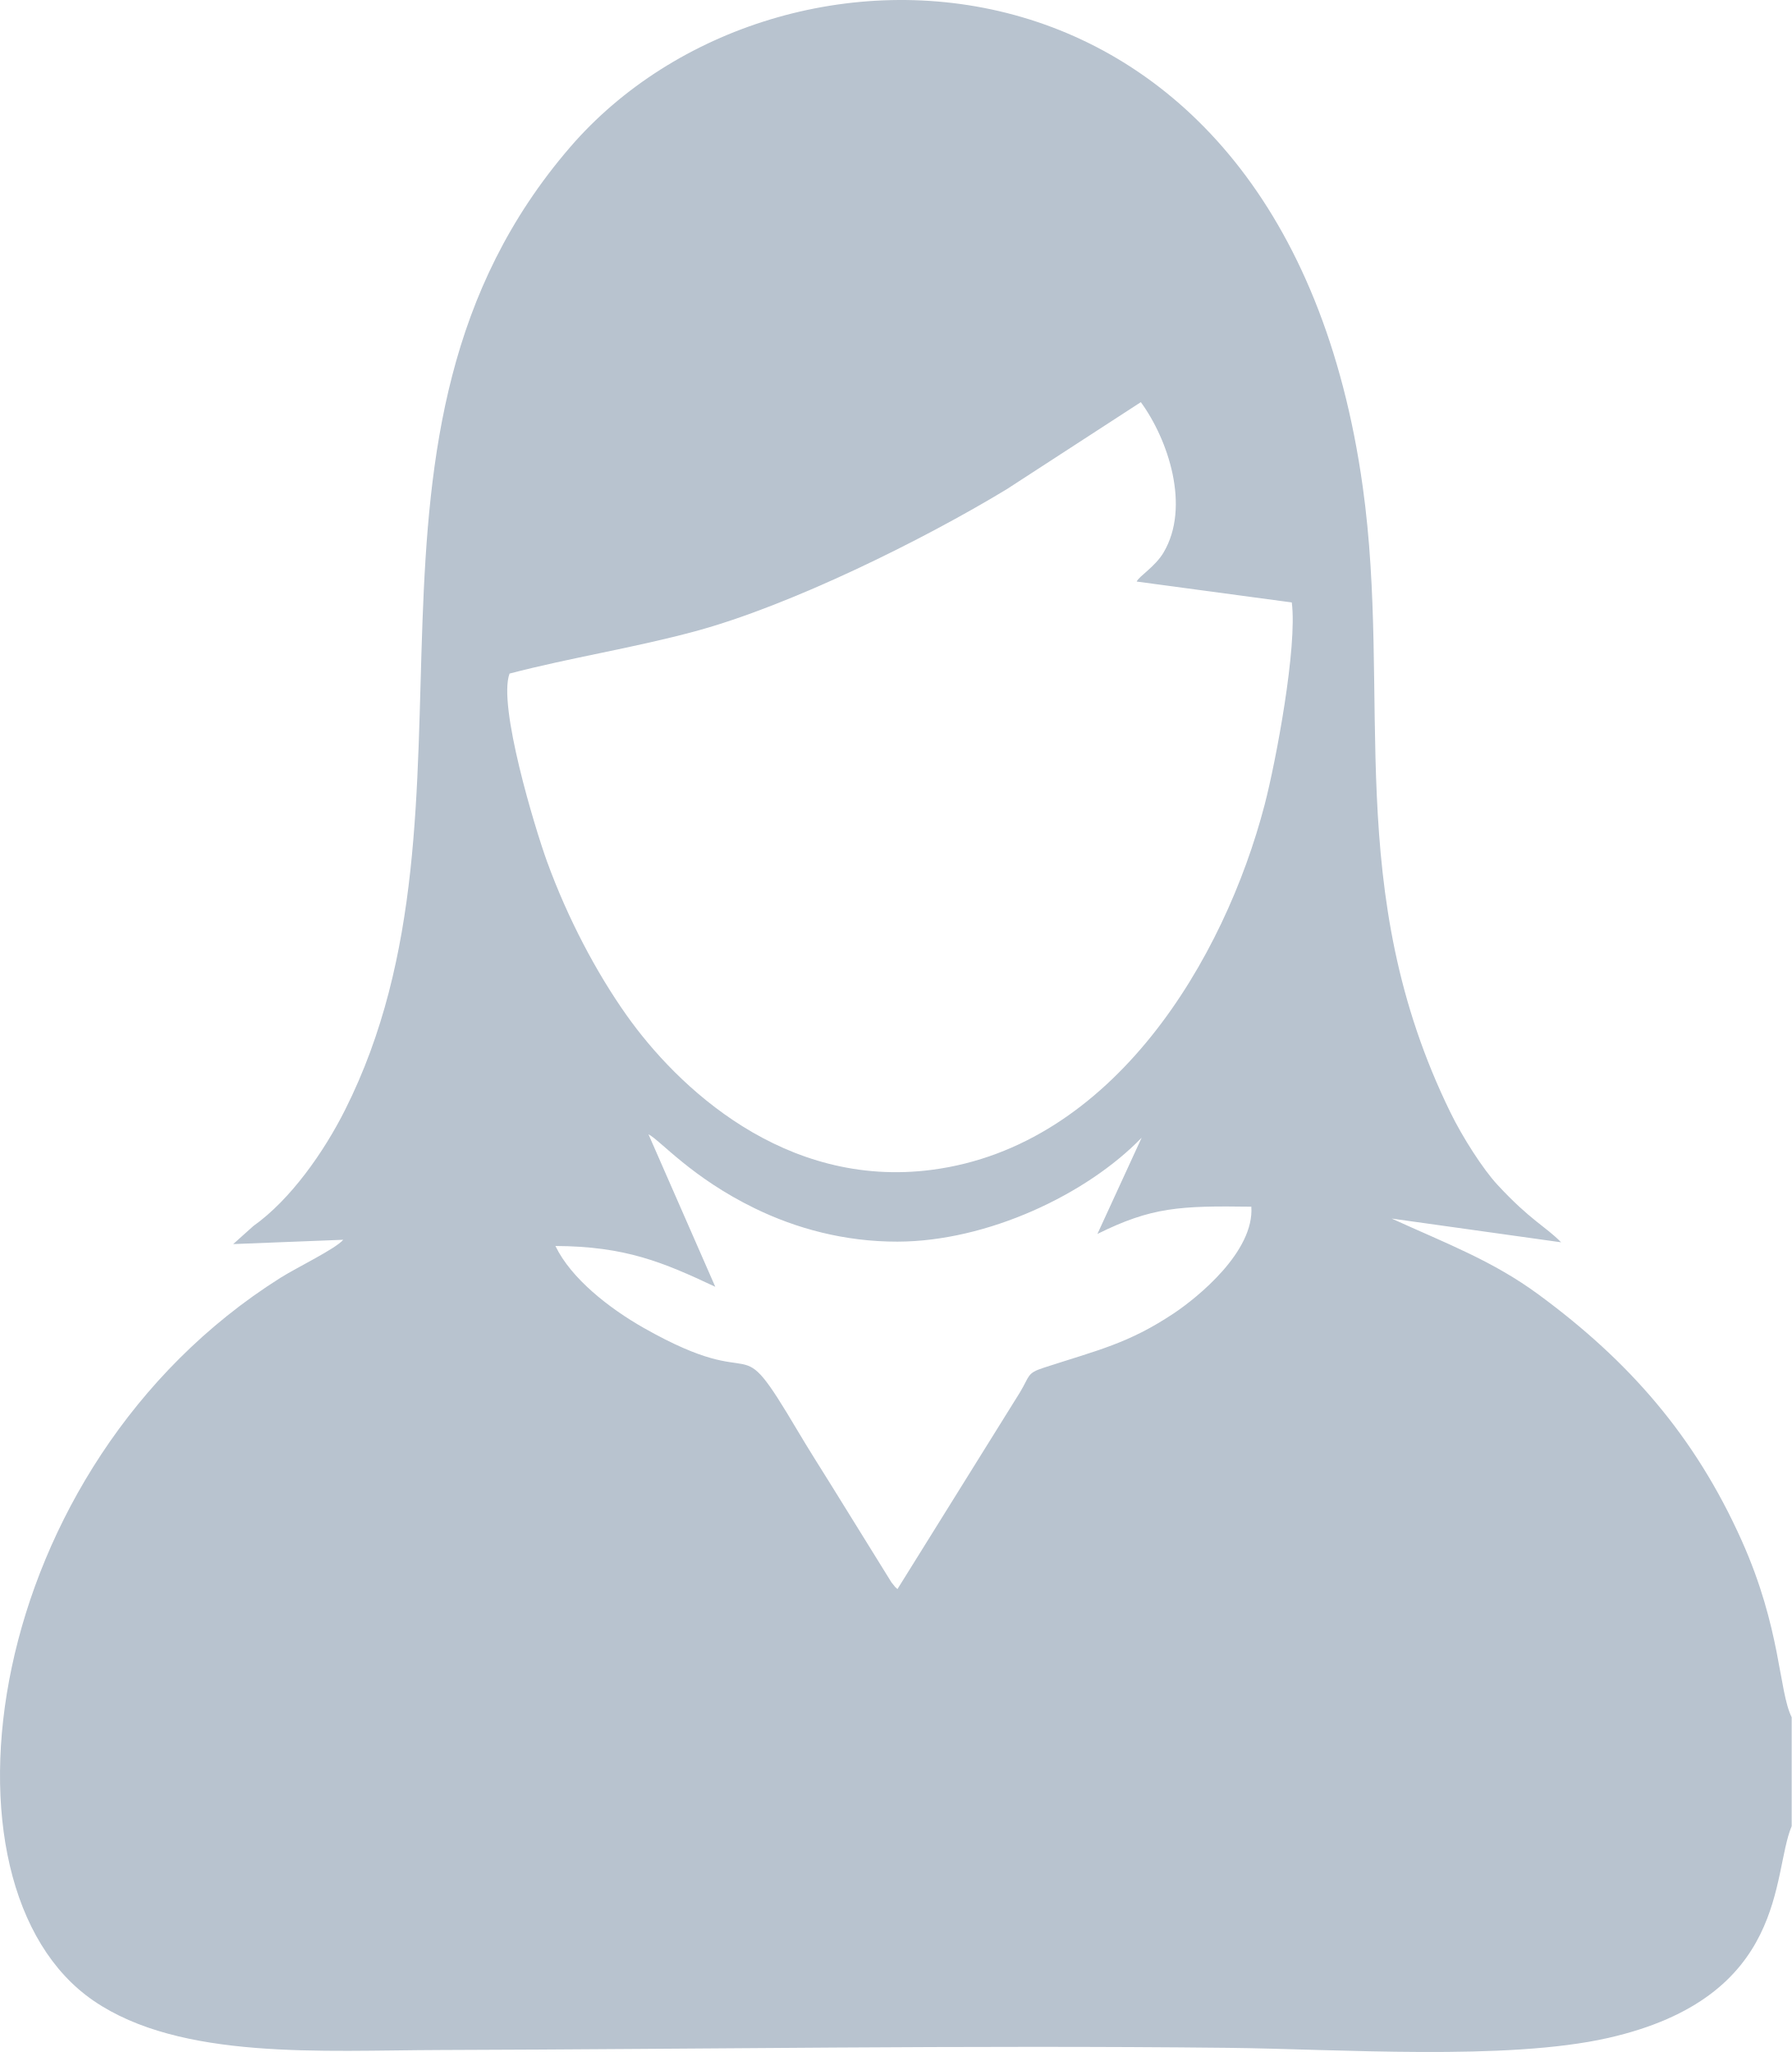
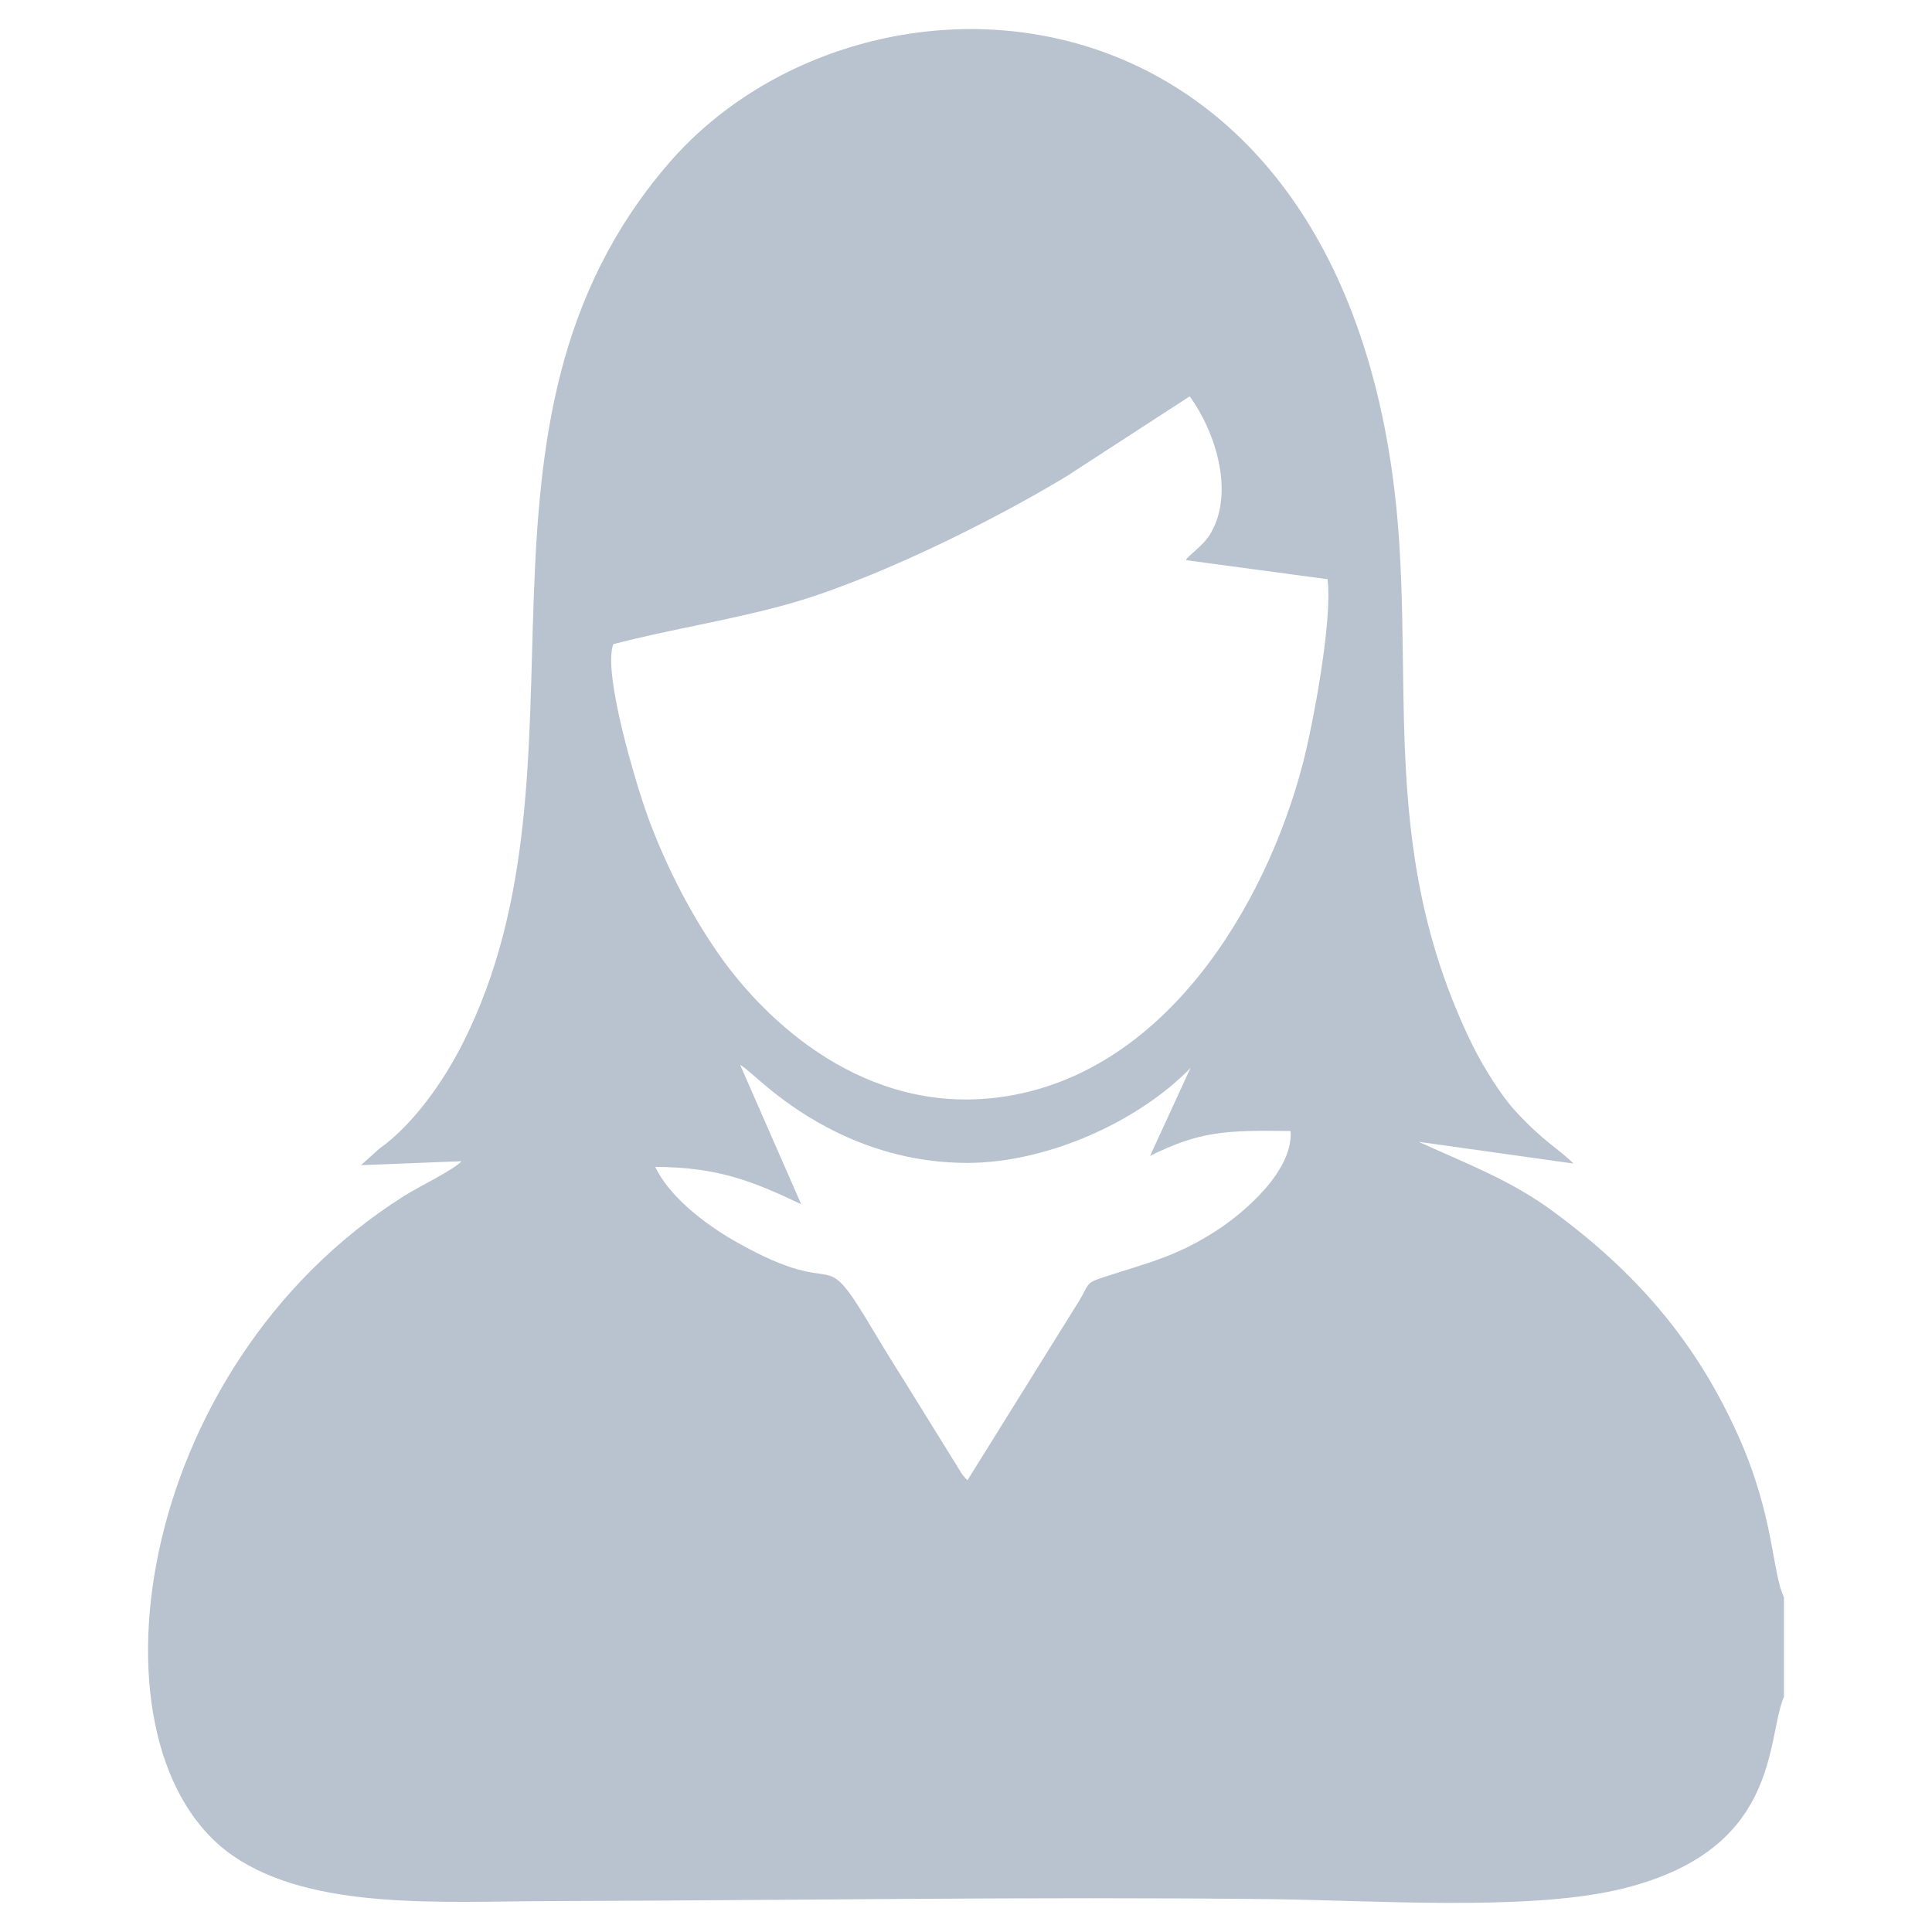
- <svg xmlns="http://www.w3.org/2000/svg" xml:space="preserve" width="65.478mm" height="75mm" version="1.1" style="shape-rendering:geometricPrecision; text-rendering:geometricPrecision; image-rendering:optimizeQuality; fill-rule:evenodd; clip-rule:evenodd" viewBox="0 0 2238.39 2563.89">
+ <svg xmlns="http://www.w3.org/2000/svg" xml:space="preserve" width="77.329mm" height="77.329mm" version="1.1" style="shape-rendering:geometricPrecision; text-rendering:geometricPrecision; image-rendering:optimizeQuality; fill-rule:evenodd; clip-rule:evenodd" viewBox="0 0 2940.03 2940.03">
  <defs>
    <style type="text/css">
   
+     .fil1 {fill:none}
    .fil0 {fill:#B8C3CF}
   
  </style>
  </defs>
  <g id="Layer_x0020_1">
-     <path class="fil0" d="M2238.39 2281.68l0 -136.02c-16.42,-33.32 -12.94,-110.2 -62.41,-220.71 -58.63,-130.95 -141.25,-224.68 -253.7,-307.4 -57.13,-42.02 -113.39,-63.06 -183.67,-95.02l211.71 29.67c-19.69,-20.16 -37.95,-27 -79.54,-71.89 -18.52,-20 -43.84,-60 -58.36,-89.62 -136.51,-278.26 -73.09,-518.9 -109.93,-782.68 -98.59,-705.89 -731.51,-723.96 -990.02,-424.36 -309.38,358.56 -89.2,820.94 -281.34,1203.1 -26.67,53.05 -68.33,112.28 -114.6,145.11l-25.18 22.58 137.48 -5.4c-9.73,11.44 -57.77,34.48 -78.51,47.56 -374.09,235.93 -442.89,759.57 -233.55,903.18 108.83,74.66 285.88,62.06 433.13,61.62 327.47,-0.97 656.43,-6.28 984.54,-2.7 137.65,1.5 347.94,16.37 474.54,-12.33 225.96,-51.23 204.2,-204.84 229.42,-264.7zm-1344.76 -673.88c-65.29,-30.7 -112.14,-50.58 -199.71,-50.99 19.57,40.79 67.58,78.1 110.3,102.35 154.92,87.92 109.99,-10.25 192.53,128.92 13.52,22.79 27.43,44.67 40.88,66.23l76.13 122.85c7.5,9.43 3.15,4.01 7.46,8.35l152.87 -245.55c12.87,-21.25 8.47,-24.09 30.01,-31.09 68.26,-22.19 105.57,-30.18 162,-67.66 30.21,-20.07 101.15,-77.64 97.21,-133.49 -89.34,-1.25 -124.56,0.44 -192.27,34.04l55.28 -120.28c-68.49,70.9 -192.64,129.68 -305.09,129.9 -66.11,0.13 -126.52,-16.44 -177.95,-41.45 -79.32,-38.57 -118.12,-84.95 -133.13,-92.69l83.48 190.57zm-257.02 -766.2c-14.94,39.43 31.79,193.5 46.71,234.59 26.19,72.08 62.02,139.22 99.04,191.69 63.49,89.98 197.75,217.84 381.93,193.76 226.73,-29.65 365.43,-263.06 415.76,-456.56 14.03,-53.93 40.94,-196.72 33.82,-252.35l-193.76 -26.09c2.82,-6.7 22.97,-18.37 33.61,-36.37 33.86,-57.29 5.63,-141.22 -28.44,-187.8l-167.71 108.9c-103.32,62.64 -269.06,144.94 -388.81,177.32 -78.07,21.11 -155.73,32.92 -232.16,52.91z" />
+     <path class="fil0" d="M2714.75 2581.89l0 -151.28c-18.26,-37.06 -14.39,-122.56 -69.41,-245.46 -65.2,-145.64 -157.09,-249.88 -282.15,-341.88 -63.54,-46.74 -126.1,-70.14 -204.27,-105.68l235.46 33c-21.9,-22.42 -42.21,-30.02 -88.46,-79.96 -20.6,-22.24 -48.75,-66.73 -64.91,-99.67 -151.82,-309.47 -81.29,-577.11 -122.26,-870.48 -109.65,-785.07 -813.57,-805.17 -1101.08,-471.96 -344.08,398.78 -99.21,913.02 -312.9,1338.06 -29.67,59 -75.99,124.88 -127.45,161.39l-28 25.12 152.9 -6c-10.82,12.72 -64.25,38.35 -87.32,52.9 -416.06,262.39 -492.57,844.77 -259.75,1004.49 121.04,83.04 317.95,69.02 481.71,68.53 364.21,-1.08 730.06,-6.99 1094.98,-3.01 153.1,1.67 386.97,18.21 527.77,-13.72 251.31,-56.98 227.1,-227.82 255.16,-294.39zm-1495.61 -749.47c-72.61,-34.15 -124.72,-56.25 -222.11,-56.71 21.76,45.37 75.16,86.86 122.68,113.83 172.3,97.79 122.33,-11.39 214.13,143.38 15.04,25.35 30.51,49.68 45.47,73.66l84.67 136.63c8.35,10.49 3.51,4.46 8.3,9.29l170.02 -273.09c14.31,-23.64 9.43,-26.8 33.38,-34.58 75.92,-24.68 117.41,-33.56 180.18,-75.25 33.6,-22.32 112.5,-86.35 108.11,-148.47 -99.36,-1.4 -138.53,0.49 -213.84,37.86l61.48 -133.77c-76.17,78.85 -214.25,144.22 -339.31,144.47 -73.53,0.14 -140.71,-18.28 -197.91,-46.1 -88.21,-42.9 -131.37,-94.48 -148.06,-103.08l92.84 211.95zm-285.85 -852.15c-16.62,43.86 35.35,215.2 51.95,260.9 29.13,80.16 68.97,154.84 110.15,213.2 70.61,100.08 219.94,242.28 424.77,215.49 252.16,-32.97 406.43,-292.57 462.4,-507.77 15.6,-59.98 45.53,-218.78 37.62,-280.66l-215.49 -29.01c3.14,-7.45 25.54,-20.43 37.38,-40.45 37.66,-63.72 6.26,-157.06 -31.63,-208.86l-186.52 121.12c-114.92,69.67 -299.24,161.19 -432.42,197.21 -86.83,23.48 -173.2,36.61 -258.21,58.84z" />
+     <rect class="fil1" x="-0" y="-0" width="2940.03" height="2940.03" />
  </g>
</svg>
